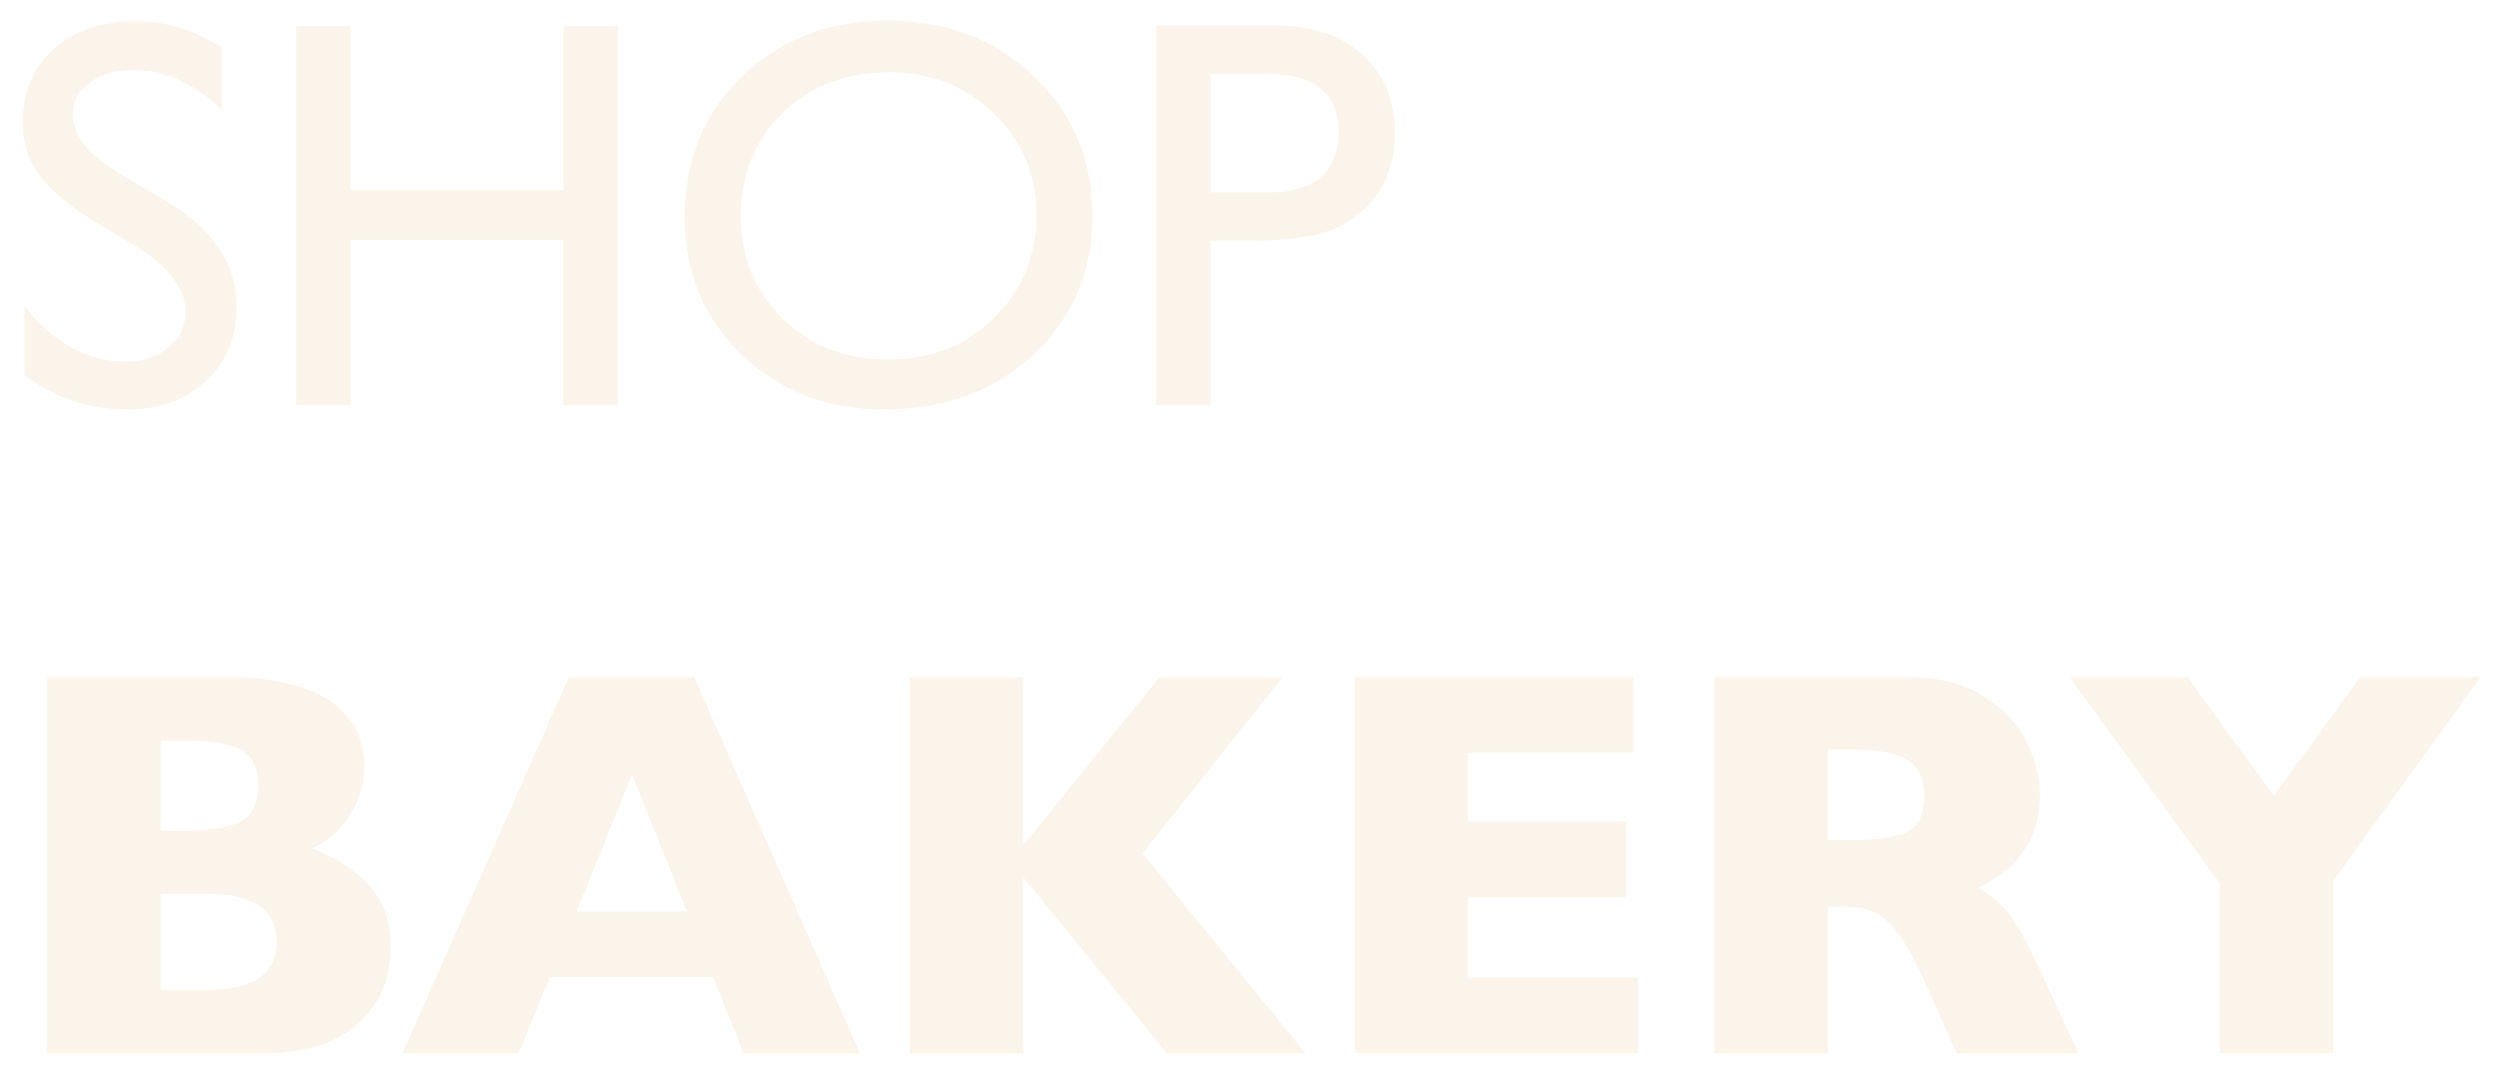
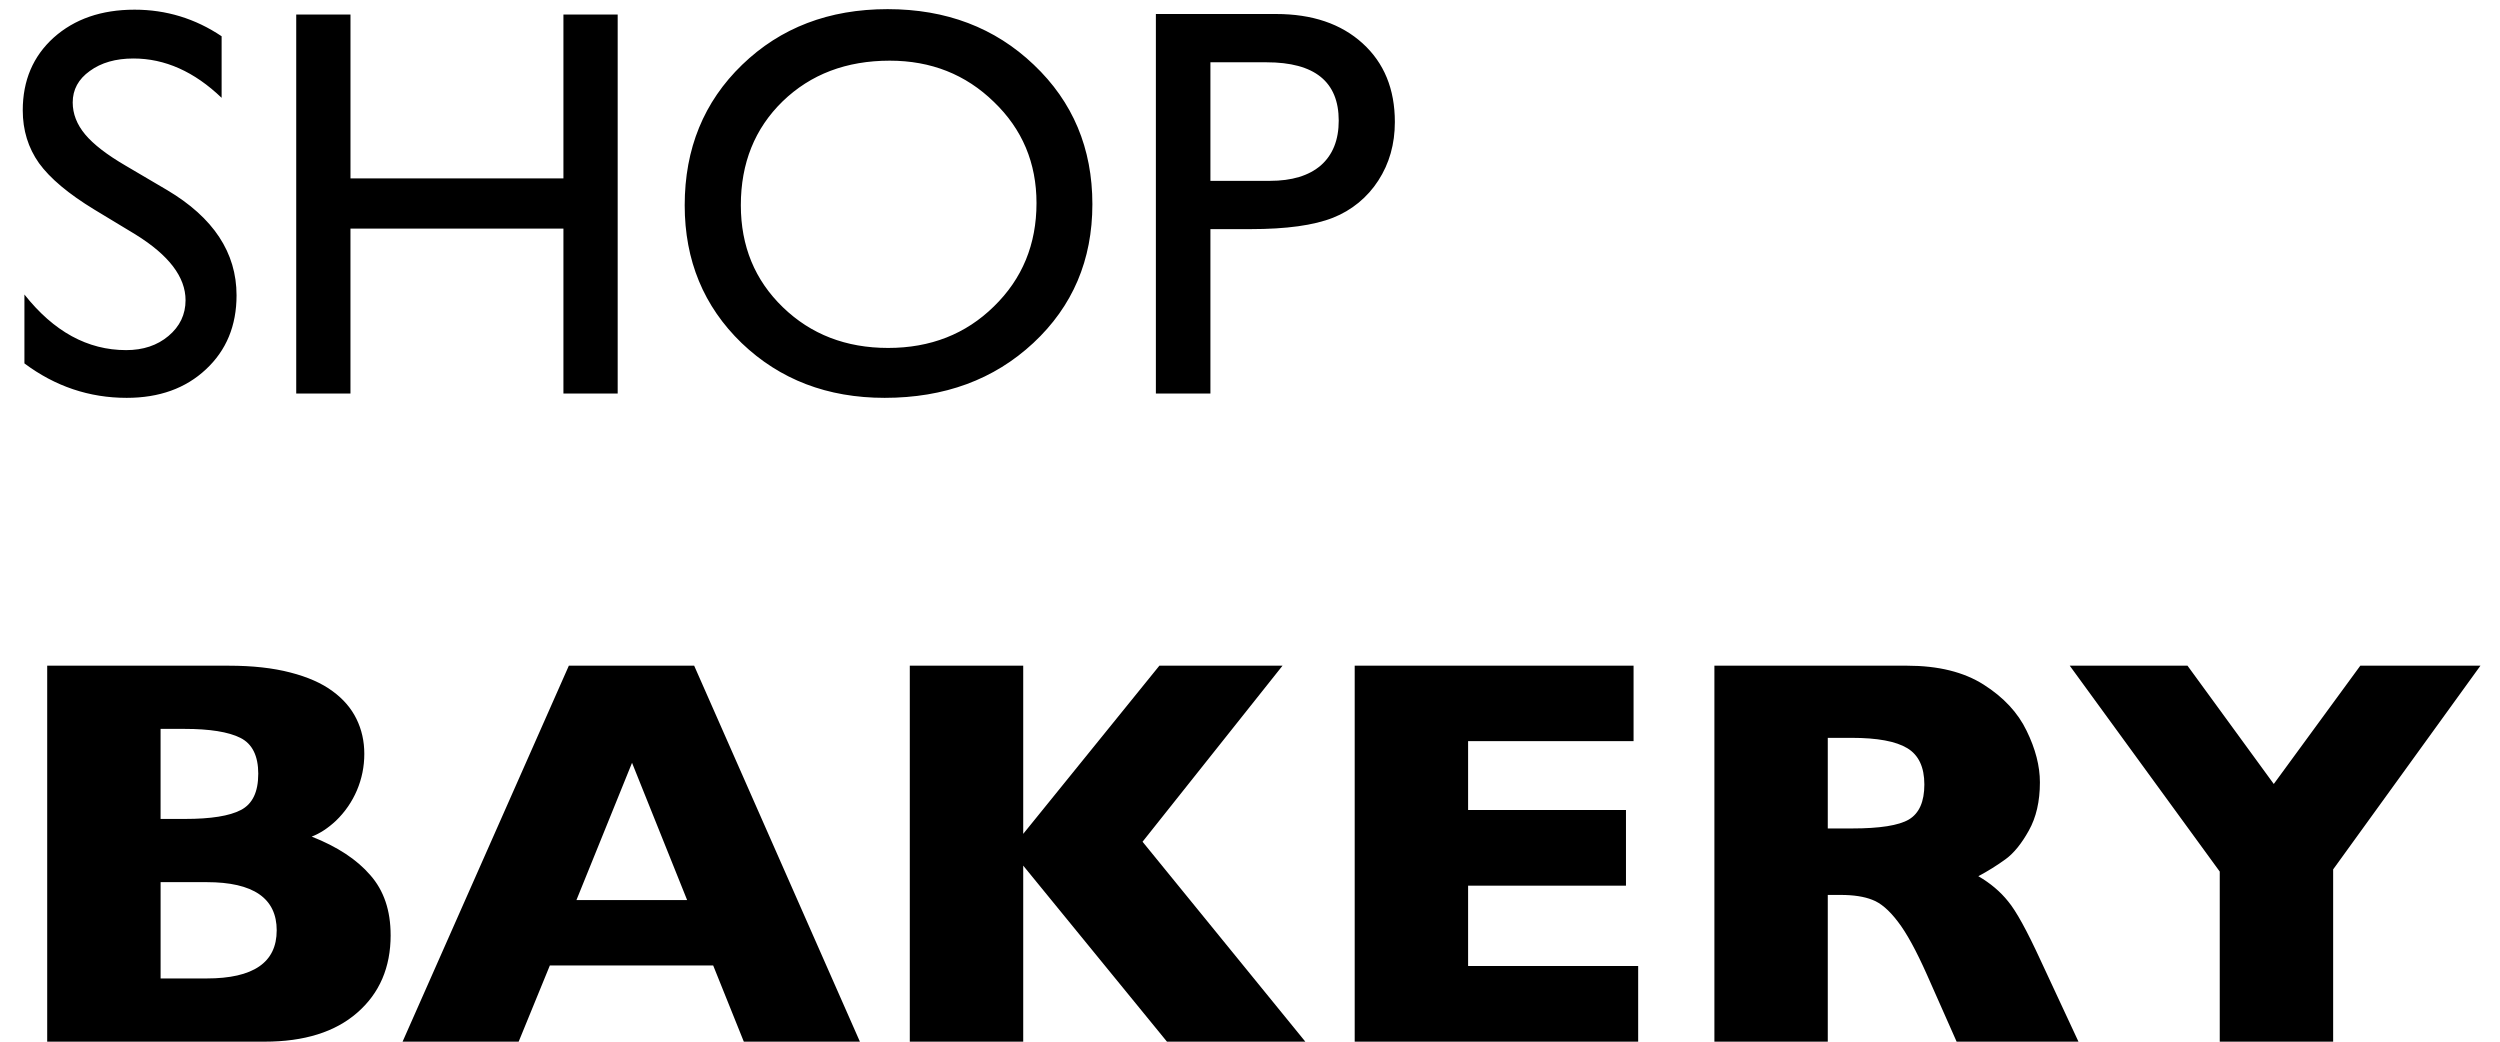
- <svg xmlns="http://www.w3.org/2000/svg" fill="none" viewBox="0 0 108 46">
-   <path fill="#FAF4EA" d="M5.86 10.633 4.077 9.555c-1.117-.68-1.914-1.348-2.39-2.004-.47-.664-.704-1.426-.704-2.285 0-1.29.446-2.336 1.336-3.141C3.22 1.32 4.383.918 5.813.918c1.367 0 2.62.383 3.761 1.148v2.66c-1.18-1.132-2.449-1.699-3.808-1.699-.766 0-1.395.18-1.887.54-.492.351-.738.804-.738 1.359 0 .492.18.953.539 1.383.36.43.941.878 1.746 1.347l1.793 1.055c2 1.187 3 2.703 3 4.547 0 1.312-.442 2.379-1.324 3.199-.875.82-2.016 1.23-3.422 1.23-1.618 0-3.09-.496-4.418-1.488v-2.976c1.265 1.601 2.73 2.402 4.394 2.402.735 0 1.344-.203 1.828-.61.493-.413.739-.93.739-1.546 0-1-.72-1.946-2.157-2.836Zm18.48-9.504h2.344V17.5H24.34v-7.125h-9.2V17.5h-2.343V1.129h2.344v7.078h9.199V1.129ZM38.344.895c2.531 0 4.636.8 6.316 2.402 1.688 1.601 2.531 3.61 2.531 6.023 0 2.414-.851 4.414-2.554 6-1.696 1.578-3.836 2.367-6.422 2.367-2.469 0-4.528-.789-6.176-2.367-1.64-1.586-2.46-3.57-2.46-5.953 0-2.445.827-4.469 2.483-6.07C33.72 1.695 35.813.895 38.344.895Zm.093 2.226c-1.874 0-3.417.586-4.628 1.758-1.203 1.172-1.805 2.668-1.805 4.488 0 1.766.605 3.235 1.816 4.406 1.211 1.172 2.727 1.758 4.547 1.758 1.828 0 3.352-.597 4.57-1.793 1.227-1.195 1.84-2.683 1.84-4.465 0-1.734-.613-3.191-1.84-4.37-1.218-1.188-2.718-1.782-4.5-1.782ZM49.934 17.5V1.105h5.191c1.563 0 2.809.422 3.738 1.266.93.844 1.395 1.977 1.395 3.399 0 .953-.239 1.796-.715 2.53a4.122 4.122 0 0 1-1.957 1.606c-.828.328-2.016.492-3.563.492H52.29V17.5h-2.355Zm4.78-14.309H52.29v5.122h2.566c.954 0 1.688-.223 2.204-.668.515-.454.773-1.098.773-1.934 0-1.68-1.039-2.52-3.117-2.52ZM16.876 40.895c0 1.398-.48 2.515-1.441 3.351-.954.836-2.29 1.254-4.008 1.254H2.039V29.258h7.852c1.015 0 1.898.098 2.648.293.758.195 1.367.465 1.828.808.461.336.805.735 1.031 1.196.227.46.34.965.34 1.511a3.99 3.99 0 0 1-1.23 2.895c-.344.32-.692.547-1.043.68 1.11.437 1.953.992 2.531 1.664.586.664.879 1.527.879 2.59Zm-5.719-6.961c0-.782-.258-1.301-.773-1.559-.516-.258-1.32-.387-2.414-.387H6.937v3.89h1.055c1.117 0 1.922-.128 2.414-.386.5-.258.75-.777.75-1.558Zm.797 6.761c0-1.39-1.008-2.086-3.023-2.086H6.938v4.16H8.93c2.015 0 3.023-.69 3.023-2.074ZM37.148 45.5h-5.015l-1.324-3.293h-7.055L22.406 45.5h-5.015l7.183-16.242h5.414l7.16 16.242Zm-7.464-6.117-2.38-5.93-2.402 5.93h4.782ZM56.39 45.5h-5.977l-6.21-7.605V45.5h-4.9V29.258h4.9v7.265l5.882-7.265h5.32l-6.047 7.605 7.032 8.637Zm14.378 0H58.523V29.258H70.57v3.258h-7.148v2.976h6.82v3.27h-6.82v3.468h7.347v3.27Zm19.02 0h-5.262l-1.277-2.883c-.469-1.054-.89-1.824-1.266-2.308-.375-.493-.742-.805-1.101-.938-.352-.14-.809-.21-1.371-.21h-.551V45.5h-4.898V29.258h8.331c1.344 0 2.446.273 3.305.82.86.547 1.477 1.211 1.852 1.992.383.782.574 1.524.574 2.227 0 .82-.16 1.516-.48 2.086-.313.562-.645.972-.997 1.23a9.925 9.925 0 0 1-1.183.739c.523.304.953.668 1.289 1.09.344.413.808 1.257 1.394 2.53L89.79 45.5Zm-6.656-11.11c0-.75-.246-1.273-.739-1.57-.492-.297-1.292-.445-2.402-.445h-1.031v3.914h1.055c1.195 0 2.011-.129 2.449-.387.445-.265.668-.77.668-1.511Zm24.023-5.132-6.363 8.8V45.5h-4.899v-7.348l-6.48-8.894H94.5l3.727 5.11 3.738-5.11h5.191Z" />
+ <svg xmlns="http://www.w3.org/2000/svg" viewBox="0 0 108 45">
+   <path d="M5.86 10.133 4.077 9.055c-1.117-.68-1.914-1.348-2.39-2.004-.47-.664-.704-1.426-.704-2.285 0-1.29.446-2.336 1.336-3.141C3.22.82 4.383.418 5.813.418c1.367 0 2.62.383 3.761 1.148v2.66c-1.18-1.132-2.449-1.699-3.808-1.699-.766 0-1.395.18-1.887.54-.492.351-.738.804-.738 1.359 0 .492.18.953.539 1.383.36.43.941.878 1.746 1.347l1.793 1.055c2 1.187 3 2.703 3 4.547 0 1.312-.442 2.379-1.324 3.199-.875.82-2.016 1.23-3.422 1.23-1.618 0-3.09-.496-4.418-1.488v-2.976c1.265 1.601 2.73 2.402 4.394 2.402.735 0 1.344-.203 1.828-.61.493-.413.739-.93.739-1.546 0-1-.72-1.946-2.157-2.836ZM24.34.629h2.344V17H24.34V9.875h-9.2V17h-2.343V.629h2.344v7.078h9.199V.629ZM38.344.395c2.531 0 4.636.8 6.316 2.402 1.688 1.601 2.531 3.61 2.531 6.023 0 2.414-.851 4.414-2.554 6-1.696 1.578-3.836 2.367-6.422 2.367-2.469 0-4.528-.789-6.176-2.367-1.64-1.586-2.46-3.57-2.46-5.953 0-2.445.827-4.469 2.483-6.07C33.72 1.195 35.813.395 38.344.395Zm.093 2.226c-1.874 0-3.417.586-4.628 1.758-1.203 1.172-1.805 2.668-1.805 4.488 0 1.766.605 3.235 1.816 4.406 1.211 1.172 2.727 1.758 4.547 1.758 1.828 0 3.352-.597 4.57-1.793 1.227-1.195 1.84-2.683 1.84-4.465 0-1.734-.613-3.191-1.84-4.37-1.218-1.188-2.718-1.782-4.5-1.782ZM49.934 17V.605h5.191c1.563 0 2.809.422 3.738 1.266.93.844 1.395 1.977 1.395 3.399 0 .953-.239 1.796-.715 2.53a4.122 4.122 0 0 1-1.957 1.606c-.828.328-2.016.492-3.563.492H52.29V17h-2.355Zm4.78-14.309H52.29v5.122h2.566c.954 0 1.688-.223 2.204-.668.515-.454.773-1.098.773-1.934 0-1.68-1.039-2.52-3.117-2.52ZM16.876 40.395c0 1.398-.48 2.515-1.441 3.351-.954.836-2.29 1.254-4.008 1.254H2.039V28.758h7.852c1.015 0 1.898.098 2.648.293.758.195 1.367.465 1.828.808.461.336.805.735 1.031 1.196.227.46.34.965.34 1.511a3.99 3.99 0 0 1-1.23 2.895c-.344.32-.692.547-1.043.68 1.11.437 1.953.992 2.531 1.664.586.664.879 1.527.879 2.59Zm-5.719-6.961c0-.782-.258-1.301-.773-1.559-.516-.258-1.32-.387-2.414-.387H6.937v3.89h1.055c1.117 0 1.922-.128 2.414-.386.5-.258.75-.777.75-1.558Zm.797 6.761c0-1.39-1.008-2.086-3.023-2.086H6.938v4.16H8.93c2.015 0 3.023-.69 3.023-2.074ZM37.148 45h-5.015l-1.324-3.293h-7.055L22.406 45h-5.015l7.183-16.242h5.414L37.148 45Zm-7.464-6.117-2.38-5.93-2.402 5.93h4.782ZM56.39 45h-5.977l-6.21-7.605V45h-4.9V28.758h4.9v7.265l5.882-7.265h5.32l-6.047 7.605L56.391 45Zm14.378 0H58.523V28.758H70.57v3.258h-7.148v2.976h6.82v3.27h-6.82v3.468h7.347V45Zm19.02 0h-5.262l-1.277-2.883c-.469-1.054-.89-1.824-1.266-2.308-.375-.493-.742-.805-1.101-.938-.352-.14-.809-.21-1.371-.21h-.551V45h-4.898V28.758h8.331c1.344 0 2.446.273 3.305.82.86.547 1.477 1.211 1.852 1.992.383.782.574 1.524.574 2.227 0 .82-.16 1.516-.48 2.086-.313.562-.645.972-.997 1.23a9.925 9.925 0 0 1-1.183.739c.523.304.953.668 1.289 1.09.344.413.808 1.257 1.394 2.53L89.79 45Zm-6.656-11.11c0-.75-.246-1.273-.739-1.57-.492-.297-1.292-.445-2.402-.445h-1.031v3.914h1.055c1.195 0 2.011-.129 2.449-.387.445-.265.668-.77.668-1.511Zm24.023-5.132-6.363 8.8V45h-4.899v-7.348l-6.48-8.894H94.5l3.727 5.11 3.738-5.11h5.191Z" />
</svg>
